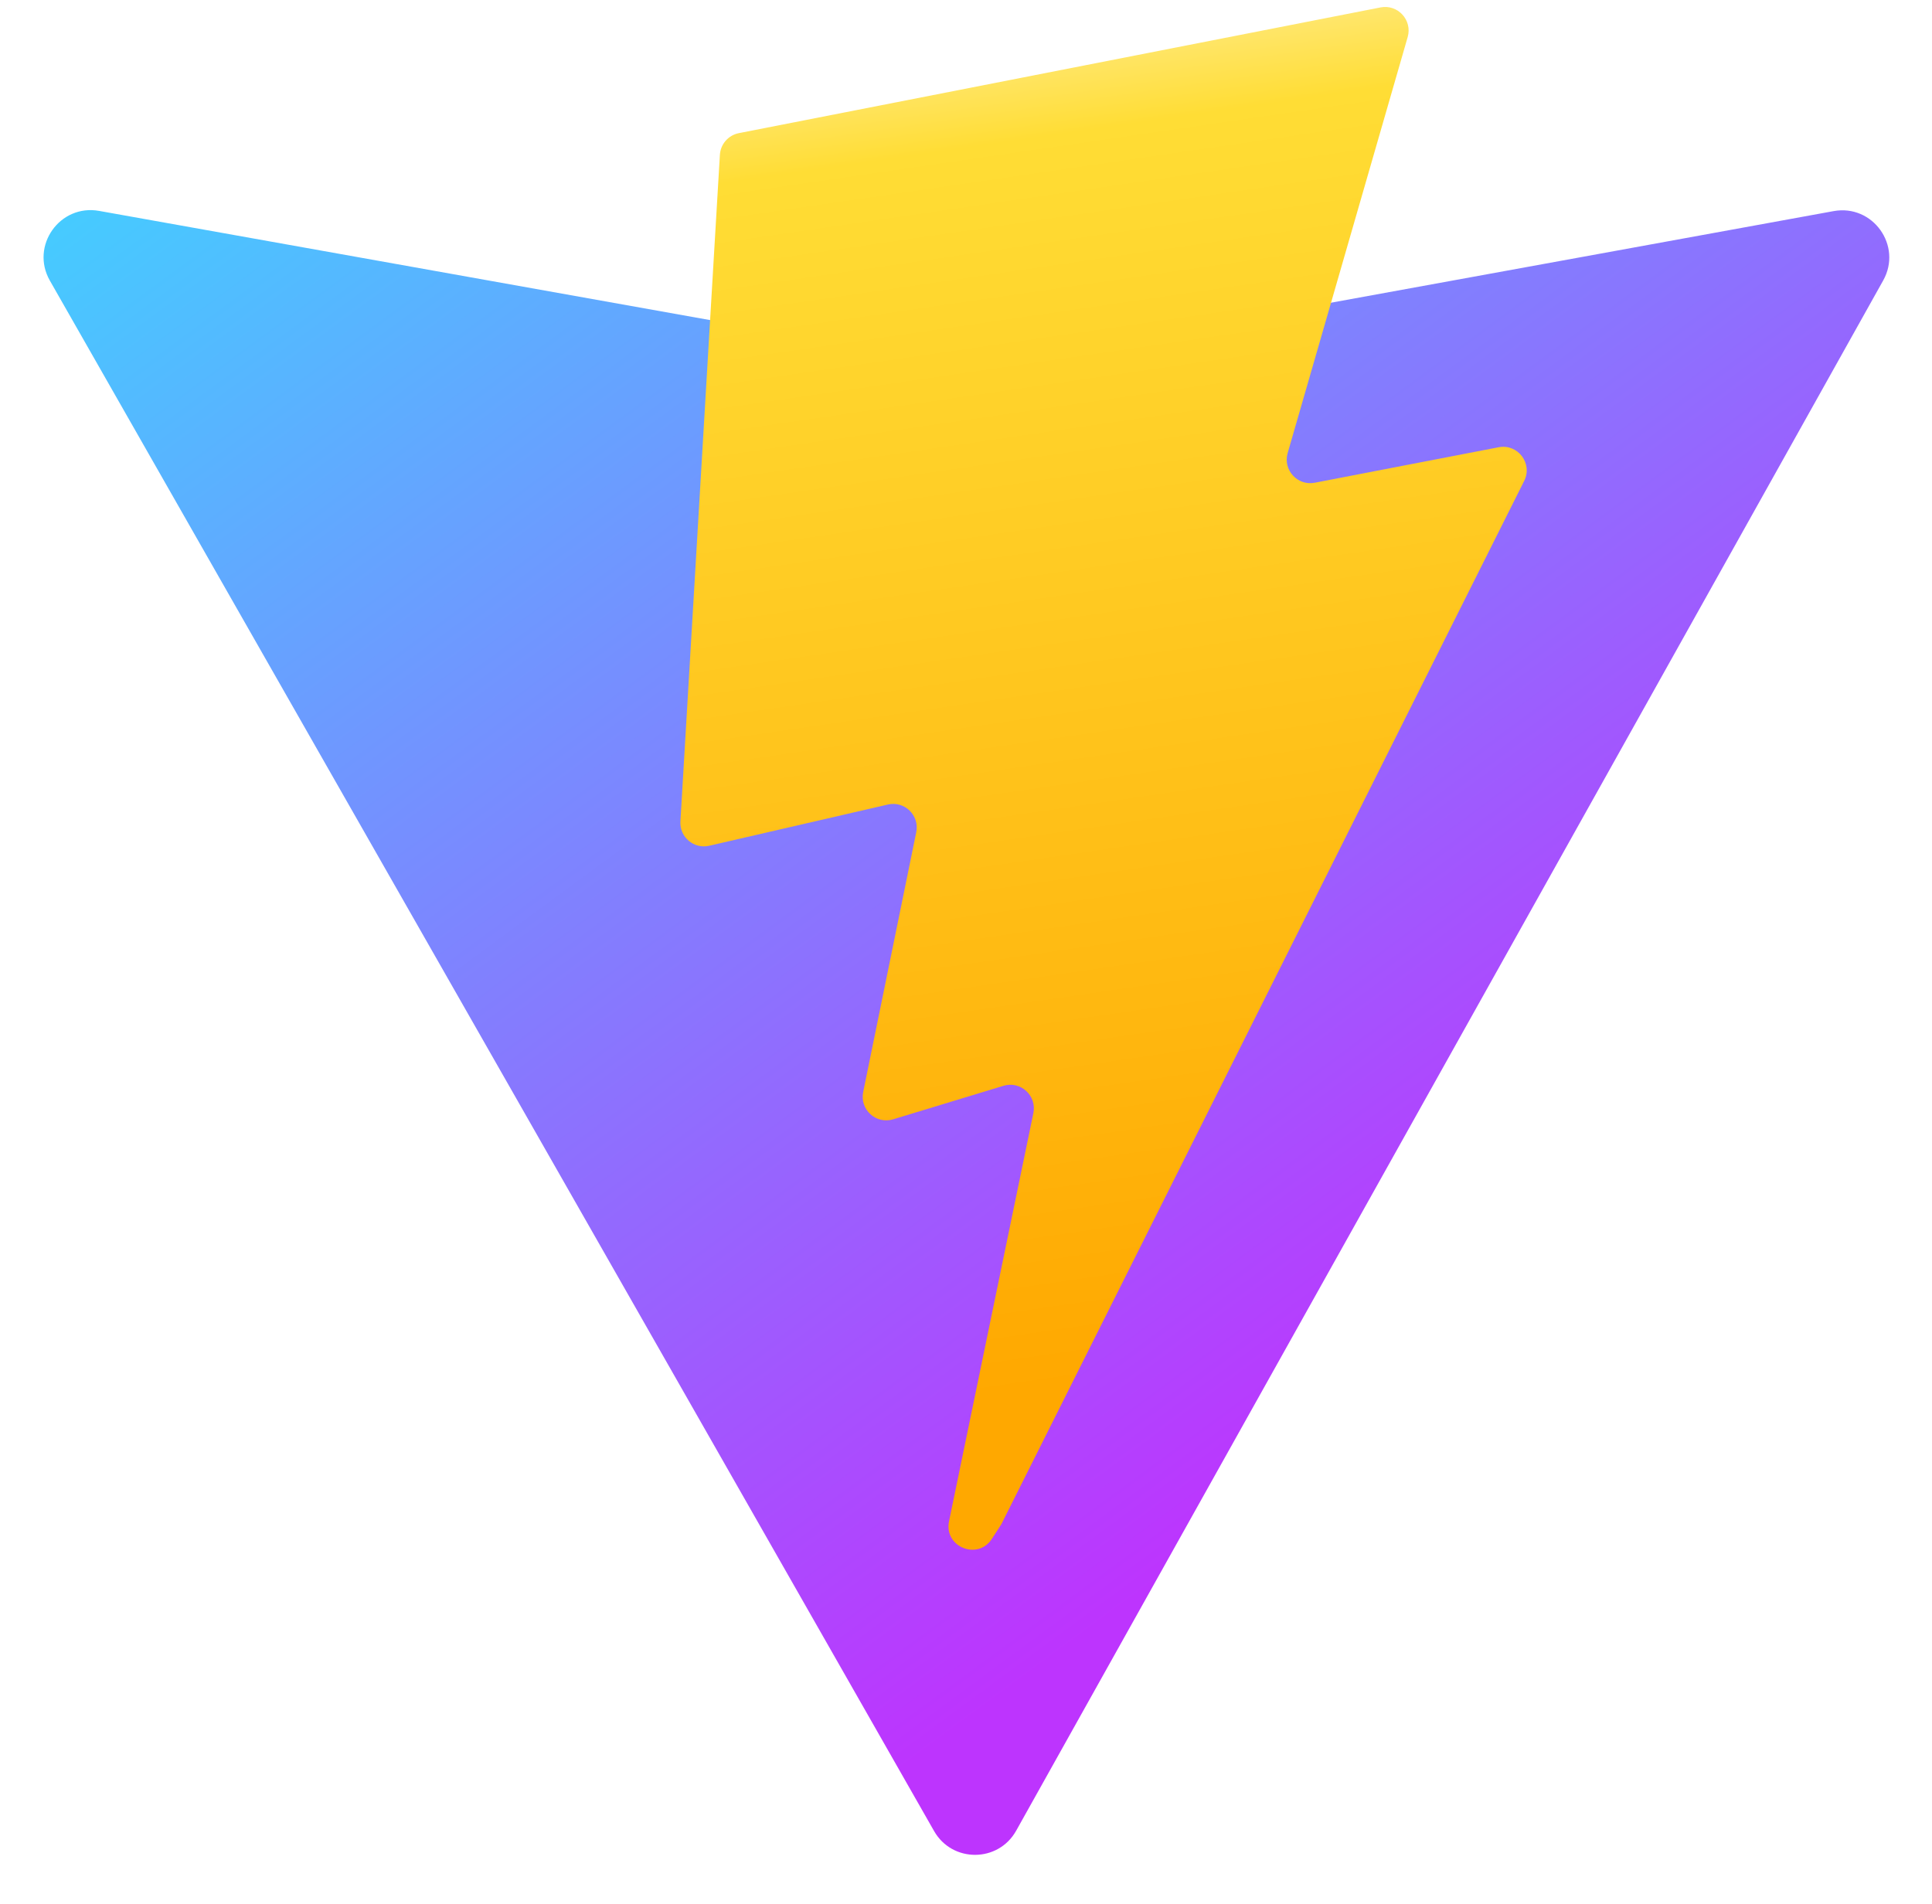
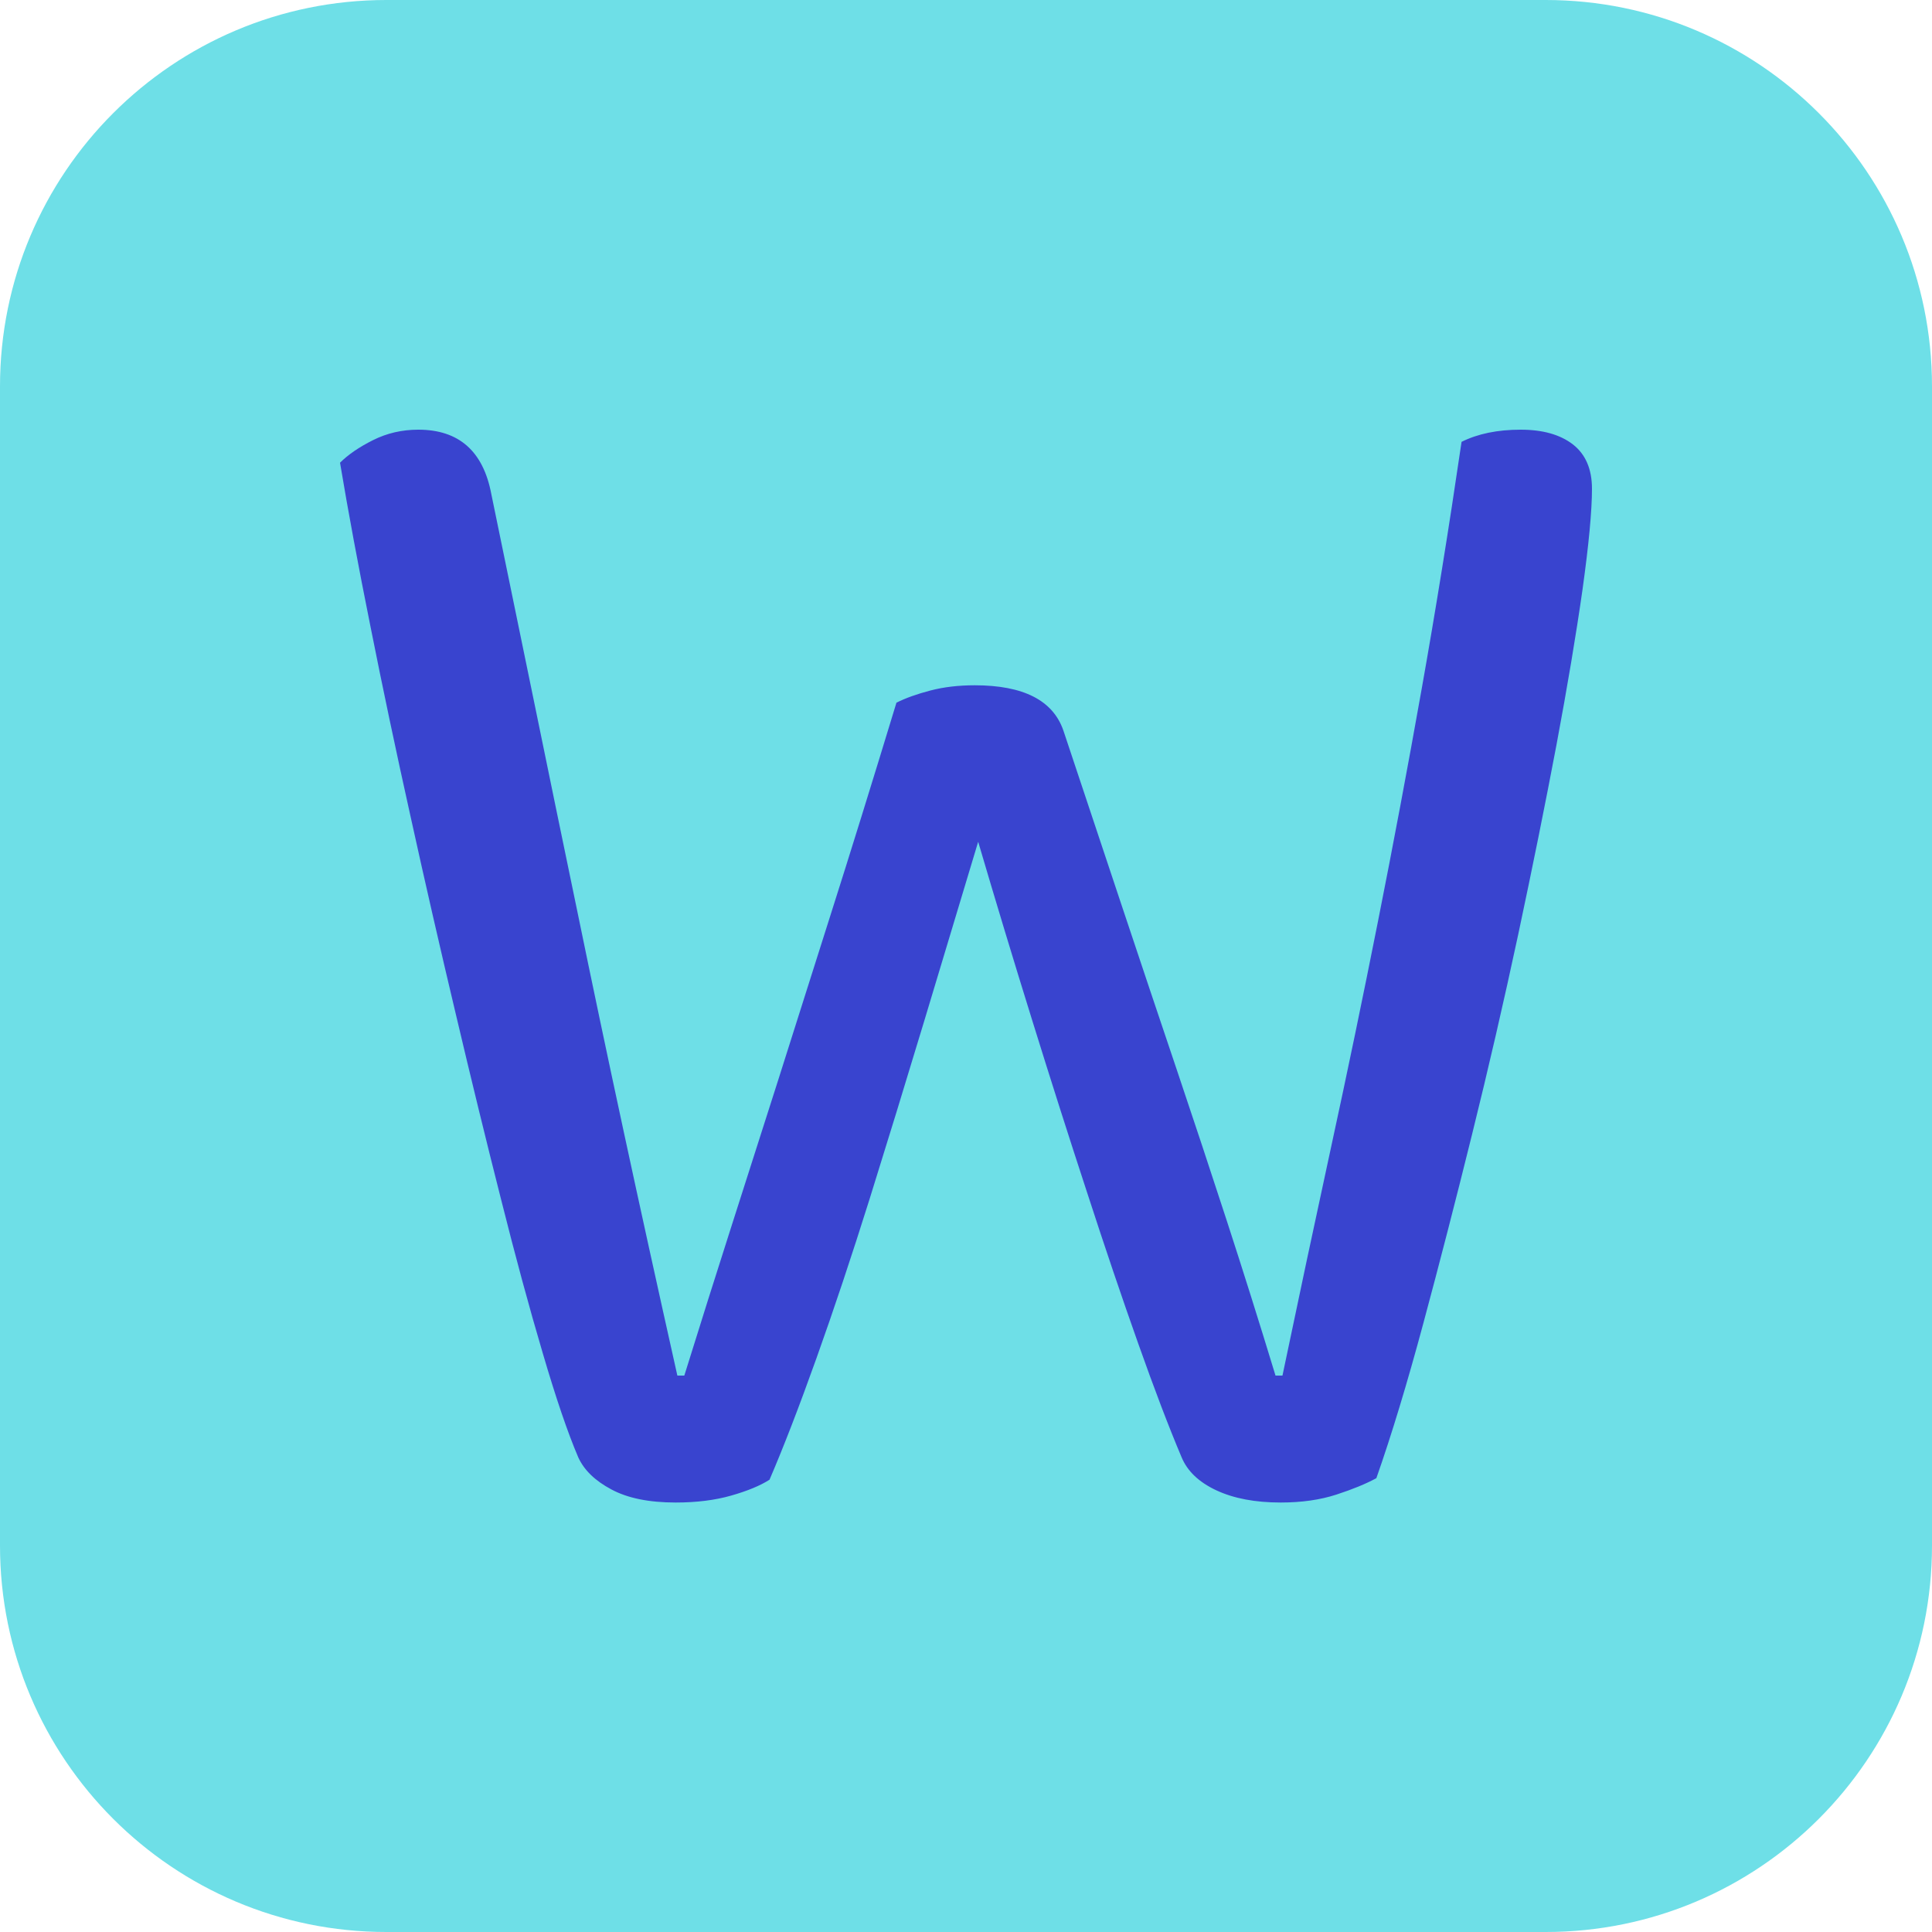
- <svg xmlns="http://www.w3.org/2000/svg" width="410" height="404" viewBox="0 0 410 404" fill="none">
-   <path d="M399.641 59.525L215.643 388.545C211.844 395.338 202.084 395.378 198.228 388.618L10.582 59.556C6.381 52.19 12.68 43.267 21.028 44.759L205.223 77.682C206.398 77.892 207.601 77.89 208.776 77.676L389.119 44.806C397.439 43.289 403.768 52.143 399.641 59.525Z" fill="url(#paint0_linear)" />
-   <path d="M292.965 1.574L156.801 28.255C154.563 28.694 152.906 30.59 152.771 32.866L144.395 174.33C144.198 177.662 147.258 180.248 150.51 179.498L188.42 170.749C191.967 169.931 195.172 173.055 194.443 176.622L183.18 231.775C182.422 235.487 185.907 238.661 189.532 237.56L212.947 230.446C216.577 229.344 220.065 232.527 219.297 236.242L201.398 322.875C200.278 328.294 207.486 331.249 210.492 326.603L212.5 323.5L323.454 102.072C325.312 98.365 322.108 94.137 318.036 94.923L279.014 102.454C275.347 103.161 272.227 99.746 273.262 96.158L298.731 7.867C299.767 4.273 296.636 0.855 292.965 1.574Z" fill="url(#paint1_linear)" />
-   <defs>
-     <linearGradient id="paint0_linear" x1="6" y1="33" x2="235" y2="344" gradientUnits="userSpaceOnUse">
-       <stop stop-color="#41D1FF" />
-       <stop offset="1" stop-color="#BD34FE" />
-     </linearGradient>
-     <linearGradient id="paint1_linear" x1="194.651" y1="8.818" x2="236.076" y2="292.989" gradientUnits="userSpaceOnUse">
-       <stop stop-color="#FFEA83" />
-       <stop offset="0.083" stop-color="#FFDD35" />
-       <stop offset="1" stop-color="#FFA800" />
-     </linearGradient>
-   </defs>
+ <svg xmlns="http://www.w3.org/2000/svg" width="256" height="256" viewBox="0 0 100 100">
+   <rect width="100" height="100" rx="20" fill="#6edfe7" />
+   <path fill="#3944cf" d="M46.40 36.37L46.40 36.37Q47.12 36.01 48.16 35.74Q49.19 35.47 50.45 35.47L50.45 35.47Q54.23 35.47 55.04 37.81L55.04 37.81Q56.66 42.67 58.10 46.99Q59.54 51.31 60.89 55.31Q62.24 59.32 63.50 63.19Q64.76 67.06 66.02 71.20L66.02 71.20L66.38 71.20Q67.64 65.17 68.90 59.36Q70.16 53.56 71.33 47.66Q72.50 41.77 73.58 35.69Q74.66 29.62 75.65 22.87L75.65 22.87Q76.91 22.24 78.71 22.24L78.71 22.24Q80.42 22.24 81.41 23.00Q82.40 23.77 82.40 25.30L82.40 25.30Q82.40 27.01 81.91 30.52Q81.41 34.03 80.56 38.57Q79.70 43.12 78.58 48.38Q77.45 53.65 76.19 58.73Q74.93 63.82 73.67 68.50Q72.41 73.18 71.24 76.51L71.24 76.51Q70.43 76.95 69.17 77.36Q67.91 77.77 66.29 77.77L66.29 77.77Q64.31 77.77 62.96 77.14Q61.61 76.51 61.16 75.43L61.16 75.43Q60.17 73.09 58.91 69.53Q57.65 65.98 56.26 61.70Q54.86 57.43 53.42 52.79Q51.98 48.16 50.63 43.57L50.63 43.57Q49.28 48.07 47.84 52.84Q46.40 57.61 45.01 62.06Q43.61 66.52 42.26 70.30Q40.91 74.08 39.83 76.59L39.83 76.59Q39.11 77.05 37.85 77.41Q36.59 77.77 34.97 77.77L34.97 77.77Q32.90 77.77 31.64 77.09Q30.38 76.42 29.93 75.43L29.93 75.43Q29.12 73.54 28.09 70.03Q27.05 66.52 25.93 62.06Q24.80 57.61 23.59 52.48Q22.37 47.35 21.25 42.26Q20.12 37.18 19.18 32.45Q18.23 27.73 17.60 23.95L17.60 23.95Q18.23 23.32 19.31 22.78Q20.39 22.24 21.65 22.24L21.65 22.24Q24.80 22.24 25.43 25.57L25.43 25.57Q26.60 31.24 27.68 36.50Q28.76 41.77 29.89 47.21Q31.01 52.66 32.27 58.51Q33.53 64.36 35.06 71.20L35.06 71.20L35.42 71.20Q36.68 67.15 37.85 63.50Q39.02 59.86 40.28 55.90Q41.54 51.94 43.02 47.26Q44.51 42.58 46.40 36.37Z" />
</svg>
